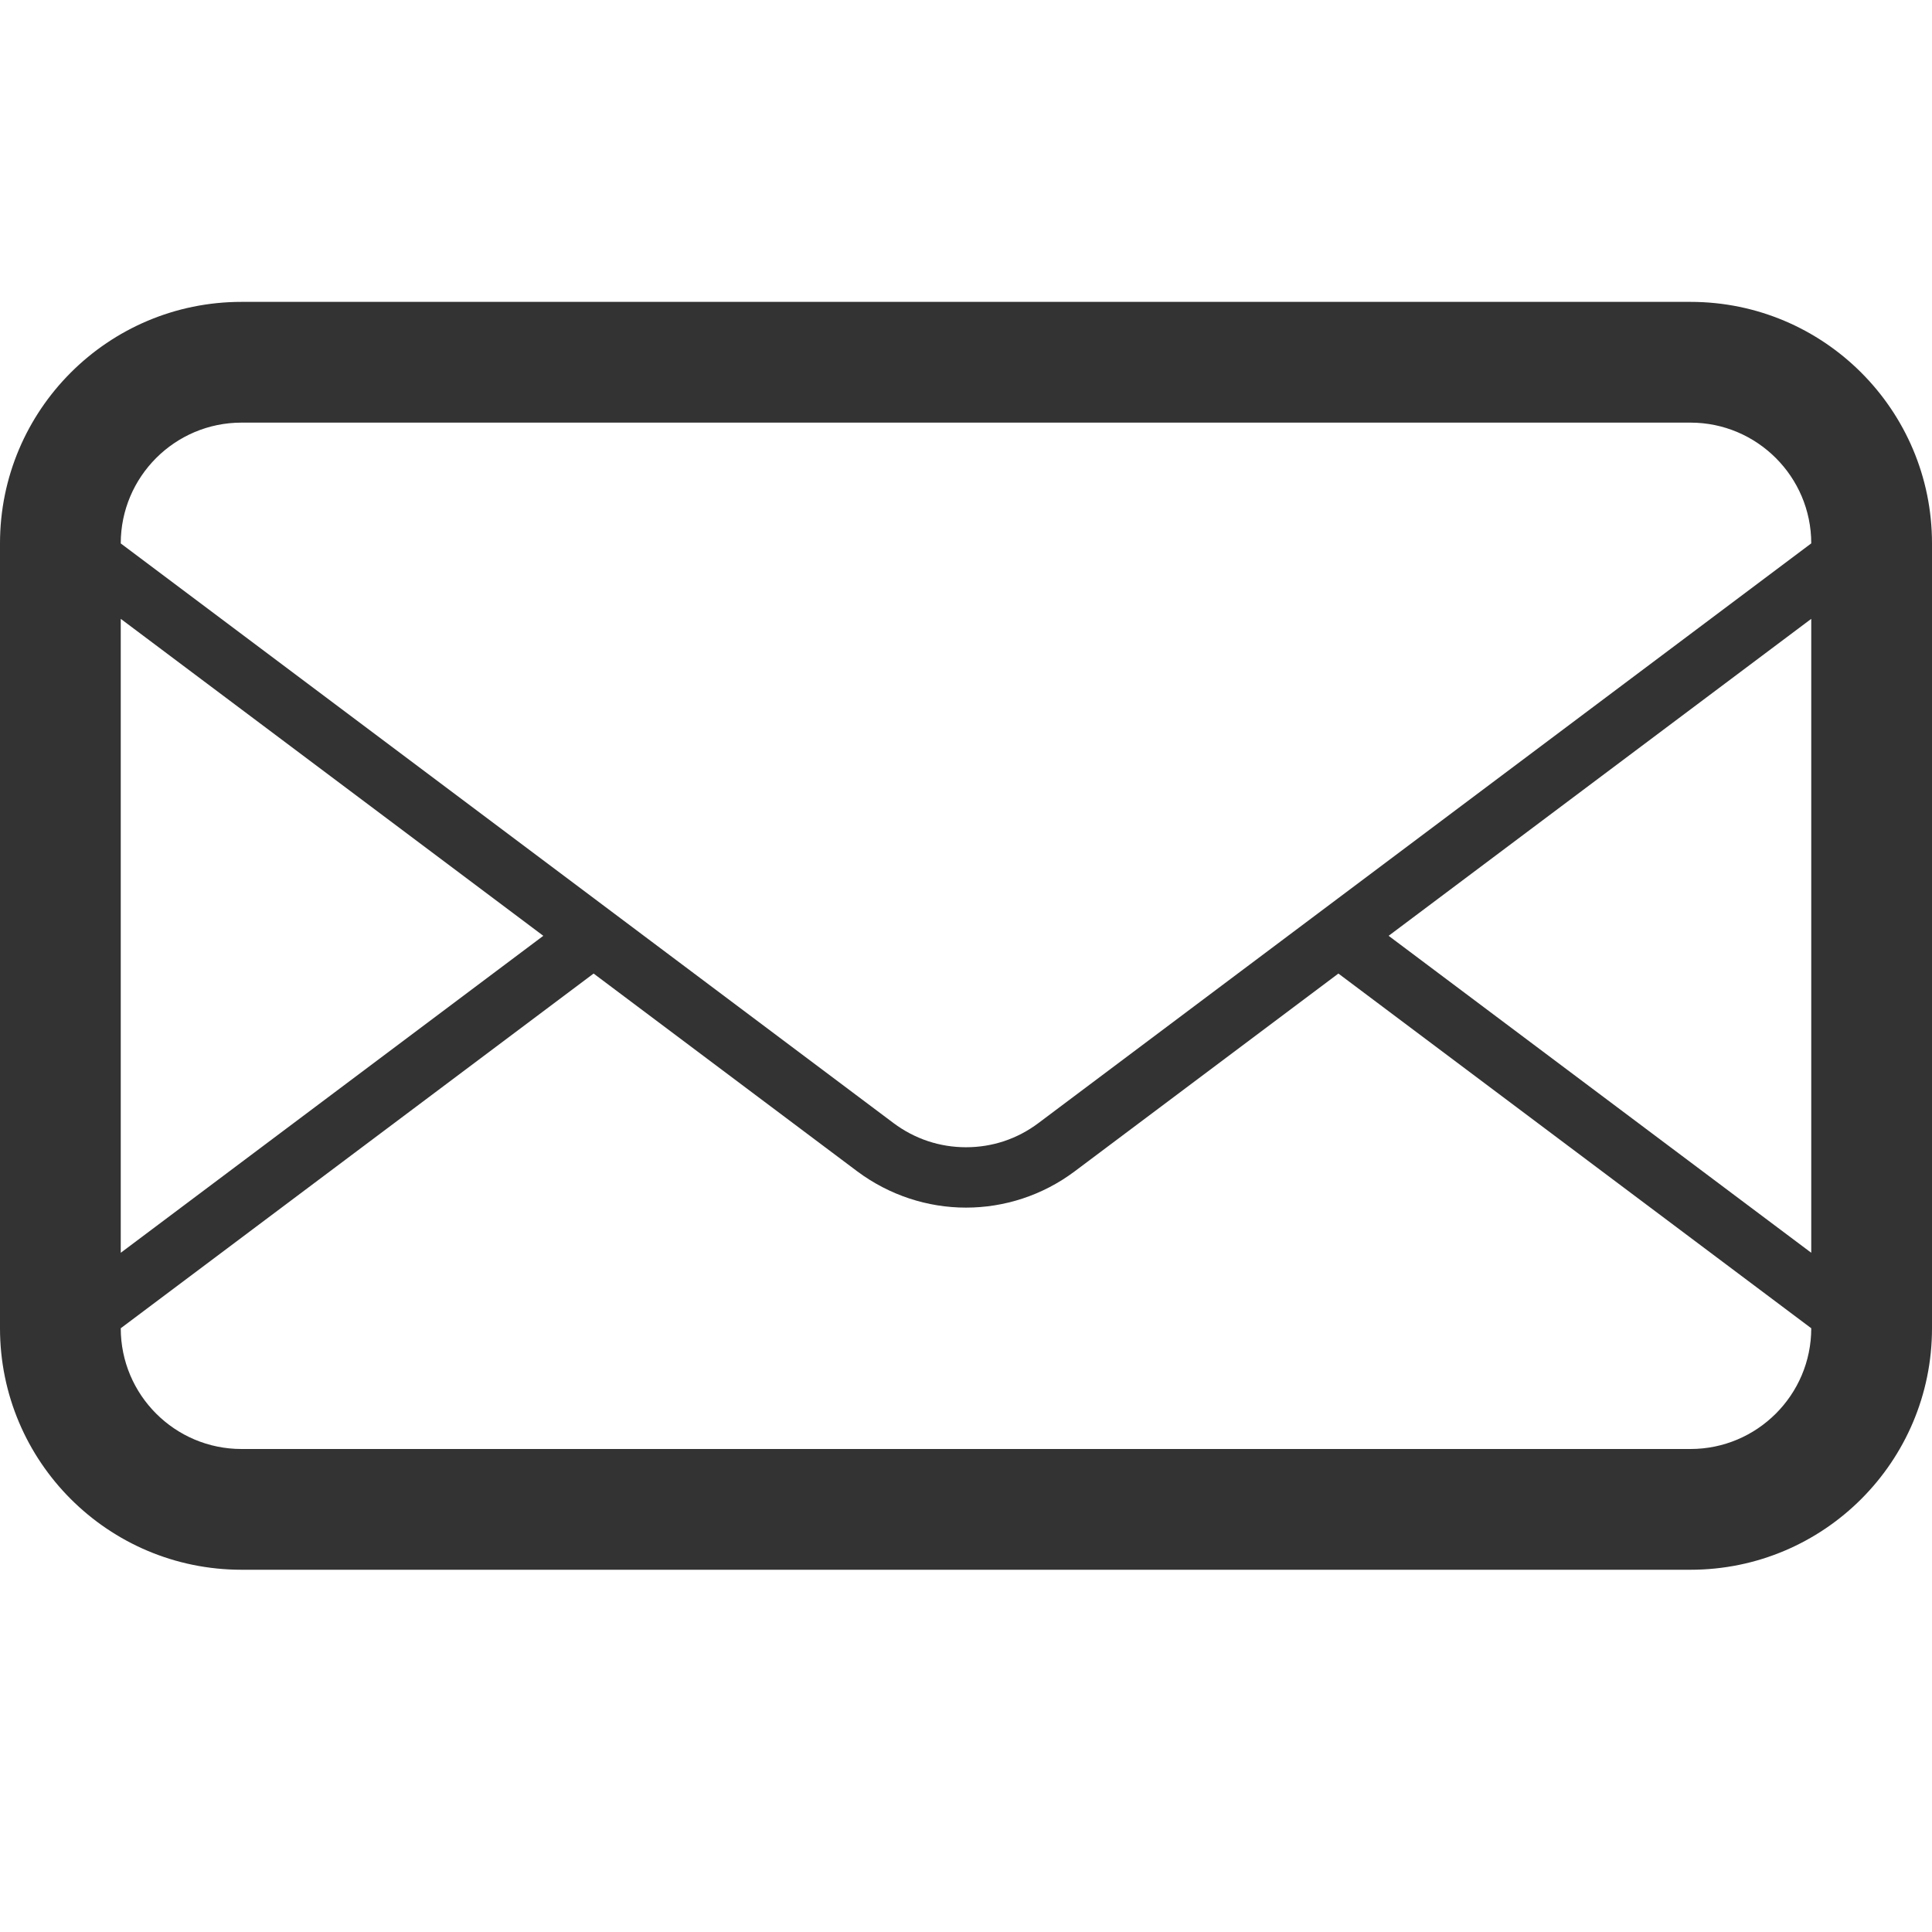
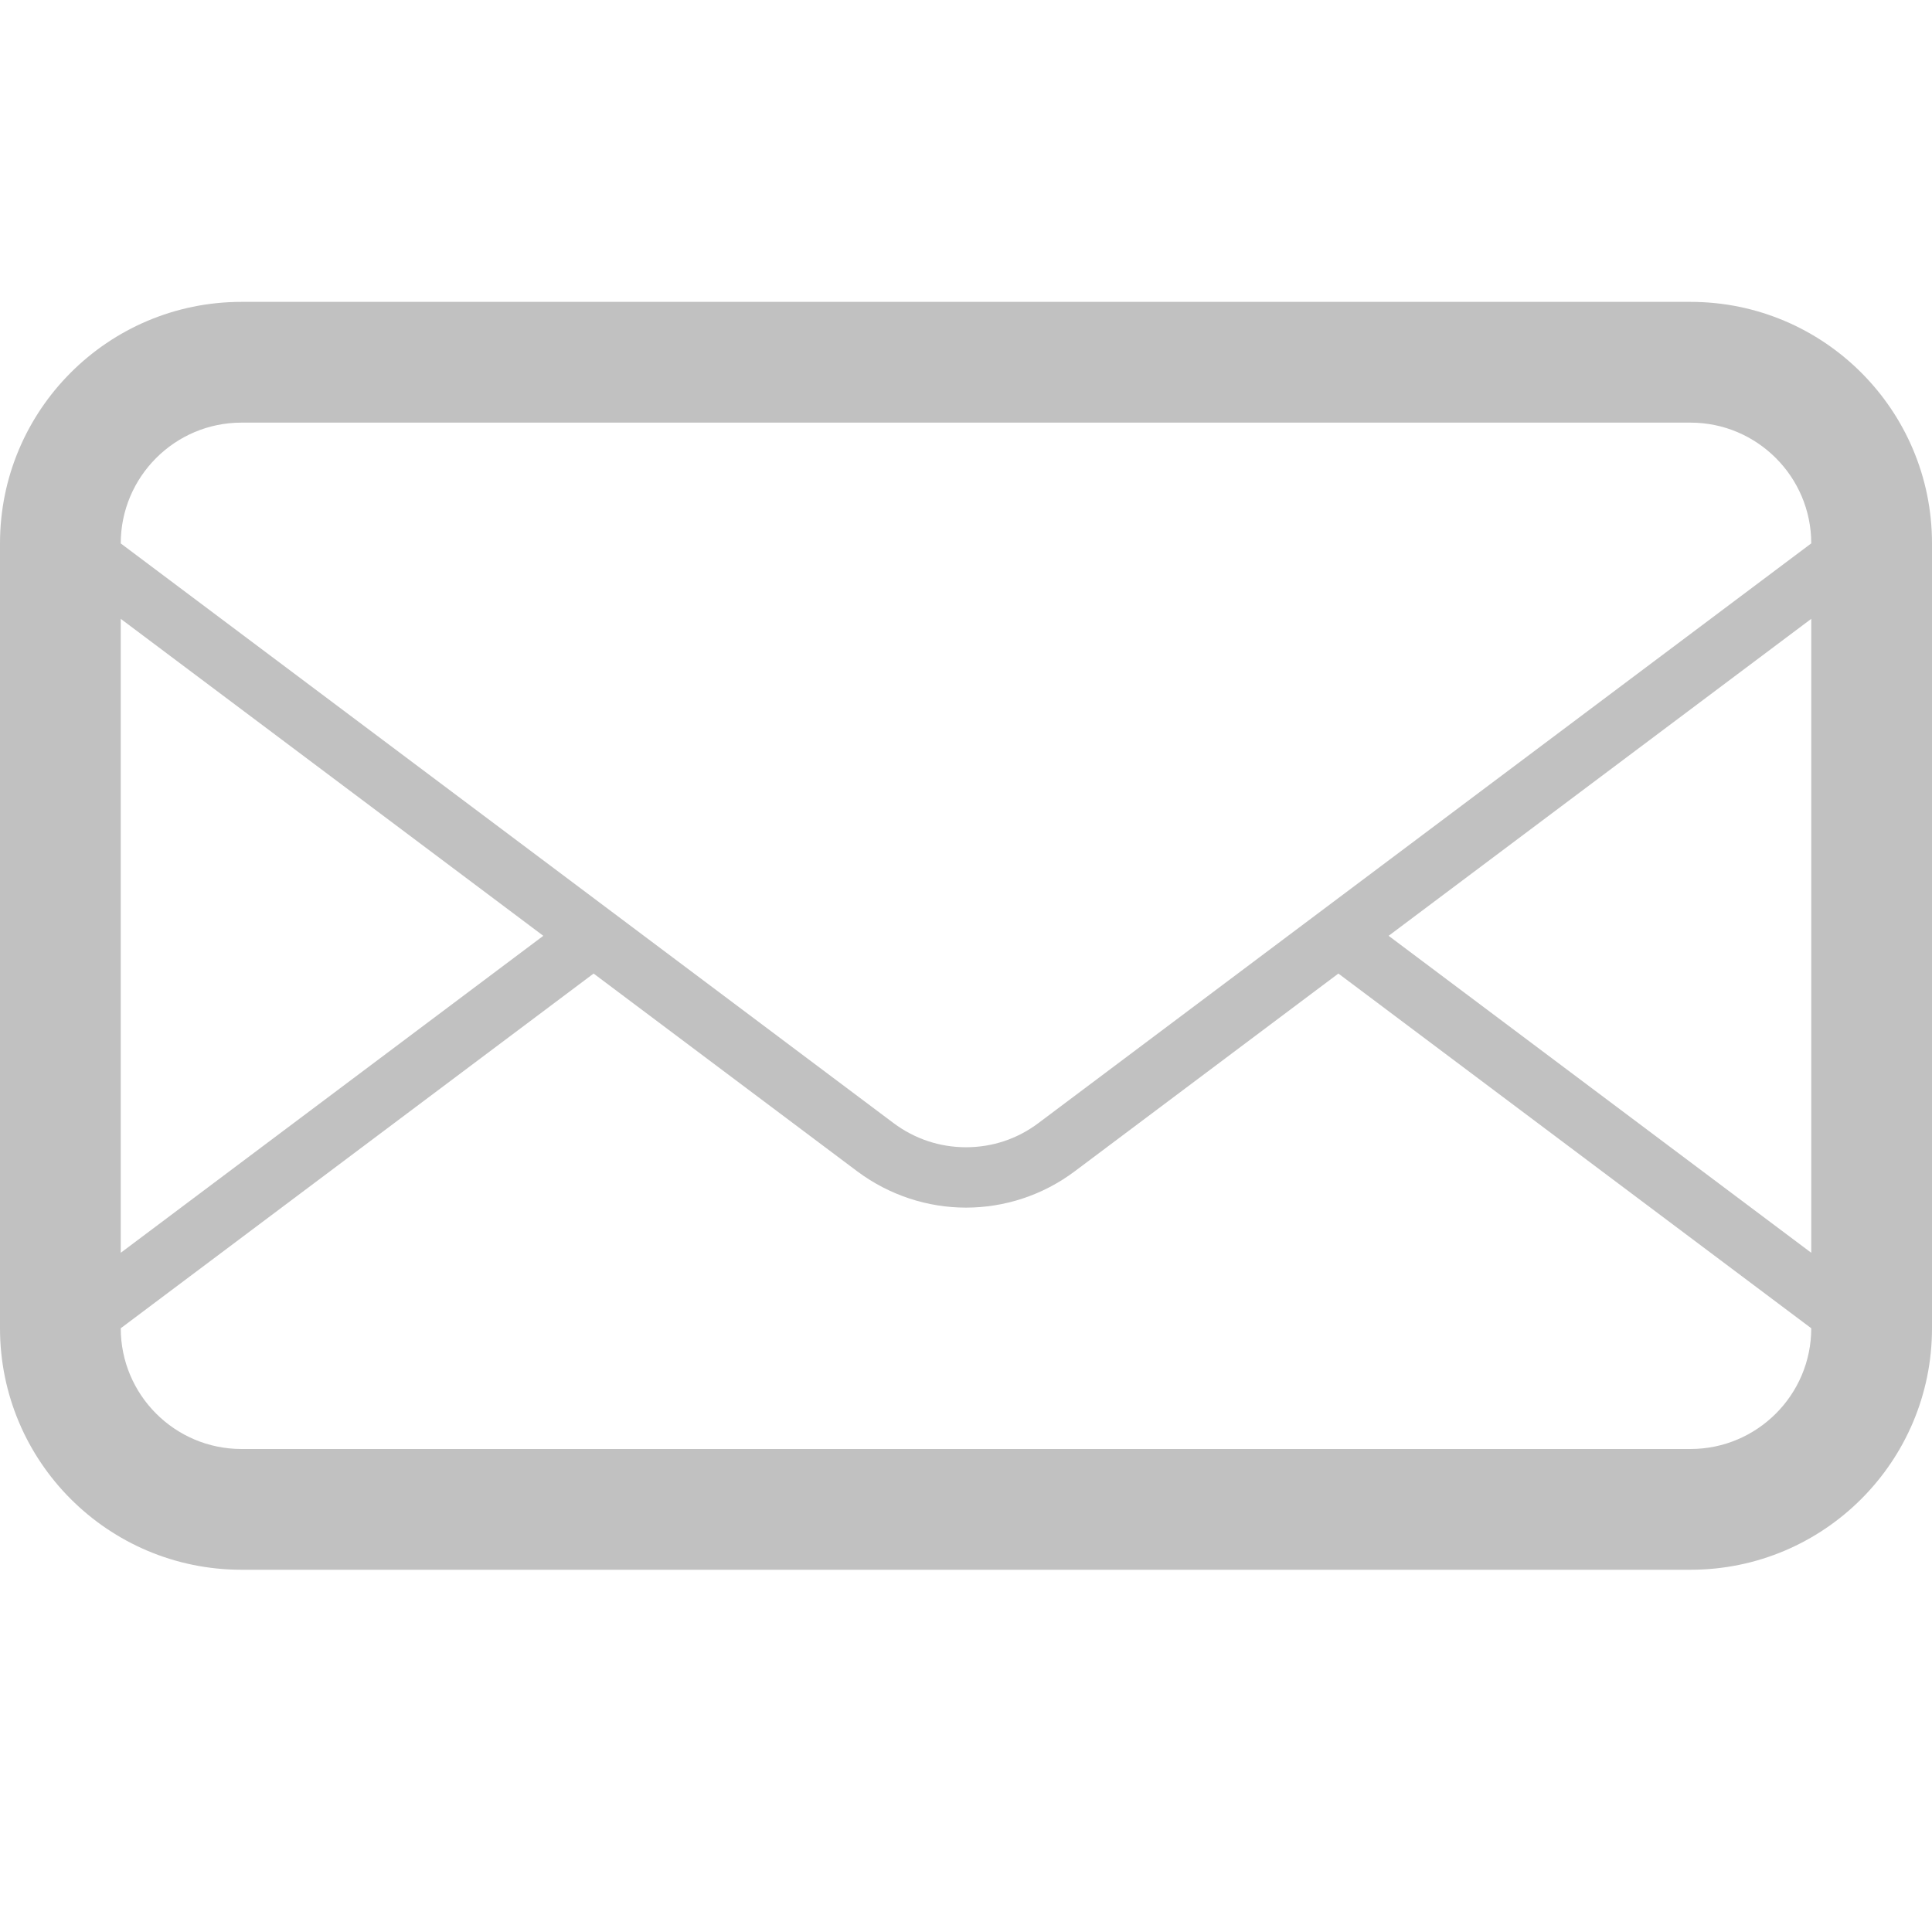
<svg xmlns="http://www.w3.org/2000/svg" version="1.1" id="Layer_1" x="0px" y="0px" width="32px" height="32px" viewBox="0 0 32 32" enable-background="new 0 0 32 32" xml:space="preserve">
-   <path id="mail" fill="#333333" d="M28,5H4C1.791,5,0,6.792,0,9v13c0,2.209,1.791,4,4,4h24c2.209,0,4-1.791,4-4V9 C32,6.792,30.209,5,28,5z M2,10.25l6.999,5.25L2,20.75V10.25z M30,22c0,1.104-0.898,2-2,2H4c-1.103,0-2-0.896-2-2l7.832-5.875 l4.368,3.277c0.533,0.397,1.166,0.6,1.8,0.6c0.633,0,1.266-0.201,1.799-0.6l4.369-3.277L30,22L30,22z M30,20.75l-7-5.25l7-5.25 V20.75z M17.199,18.602c-0.35,0.263-0.763,0.4-1.199,0.4s-0.851-0.139-1.2-0.4L10.665,15.5l-0.833-0.625L2,9.001V9 c0-1.103,0.897-2,2-2h24c1.102,0,2,0.897,2,2L17.199,18.602z" />
+   <path id="mail" fill="#c1c1c1" d="M28,5H4C1.791,5,0,6.792,0,9v13c0,2.209,1.791,4,4,4h24c2.209,0,4-1.791,4-4V9 C32,6.792,30.209,5,28,5z M2,10.25l6.999,5.25L2,20.75V10.25z M30,22c0,1.104-0.898,2-2,2H4c-1.103,0-2-0.896-2-2l7.832-5.875 l4.368,3.277c0.533,0.397,1.166,0.6,1.8,0.6c0.633,0,1.266-0.201,1.799-0.6l4.369-3.277L30,22L30,22z M30,20.75l-7-5.25l7-5.25 V20.75z M17.199,18.602c-0.35,0.263-0.763,0.4-1.199,0.4s-0.851-0.139-1.2-0.4L10.665,15.5l-0.833-0.625L2,9.001V9 c0-1.103,0.897-2,2-2h24c1.102,0,2,0.897,2,2L17.199,18.602z" />
</svg>
